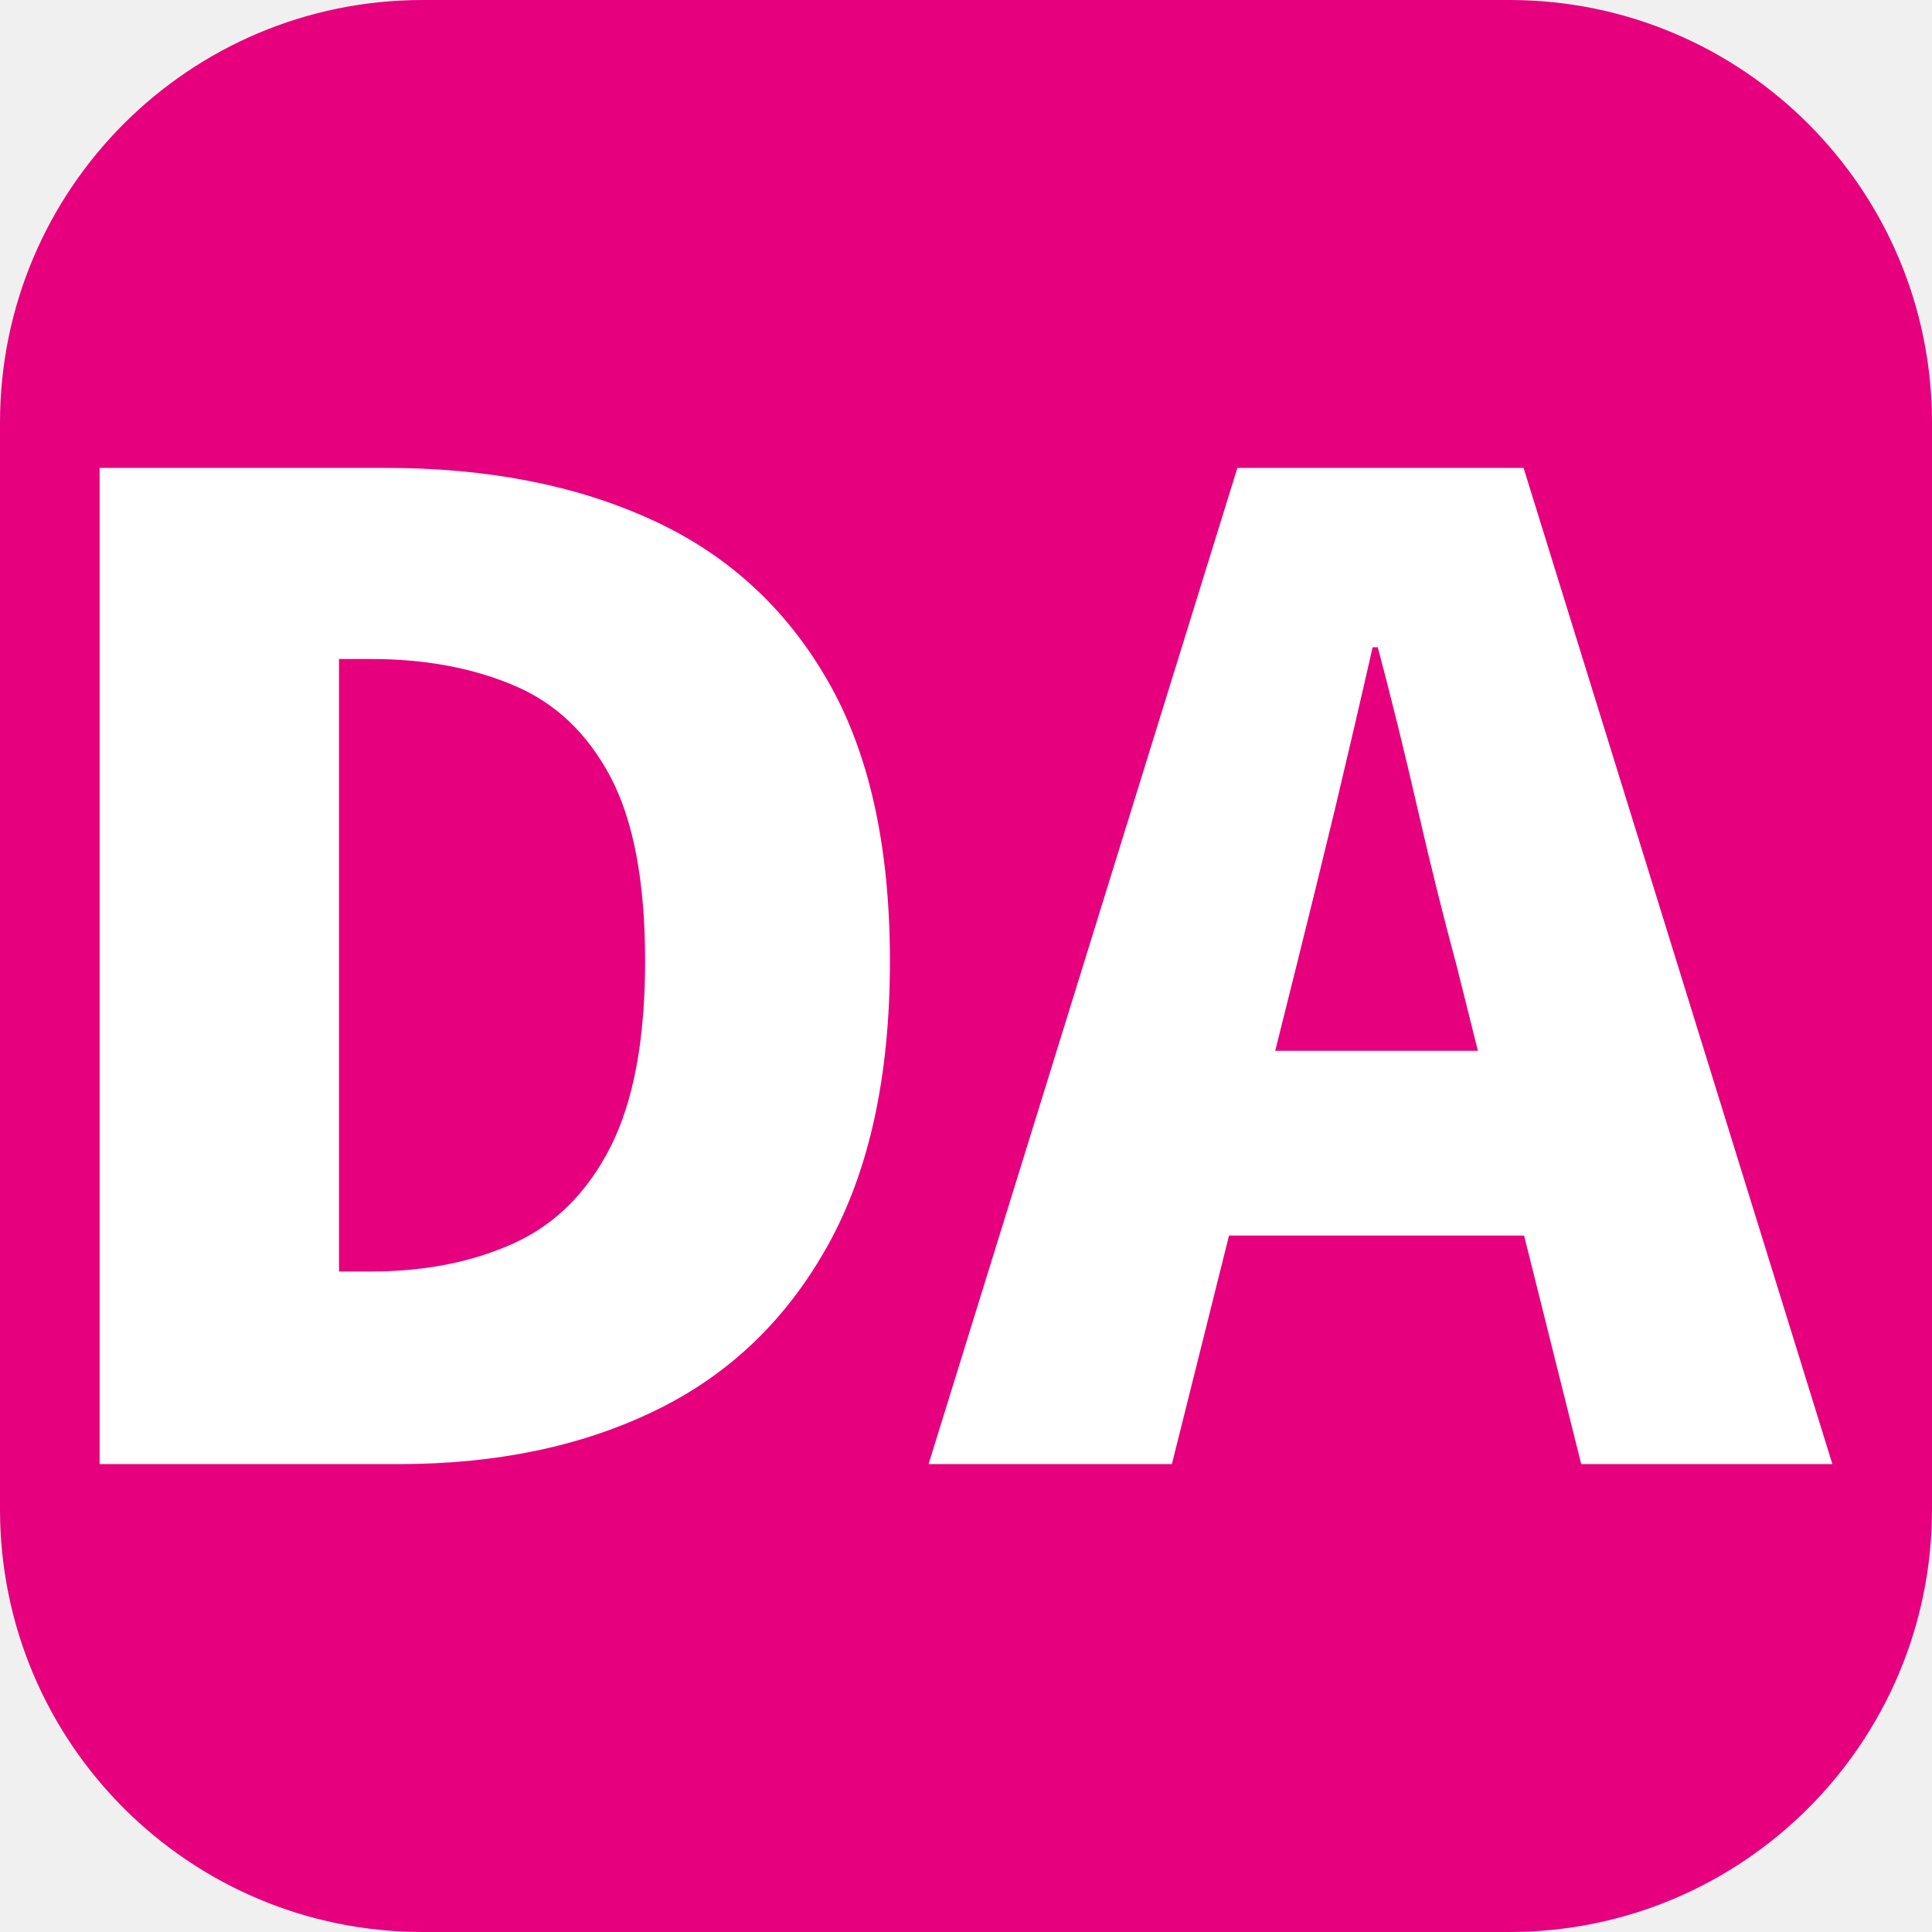
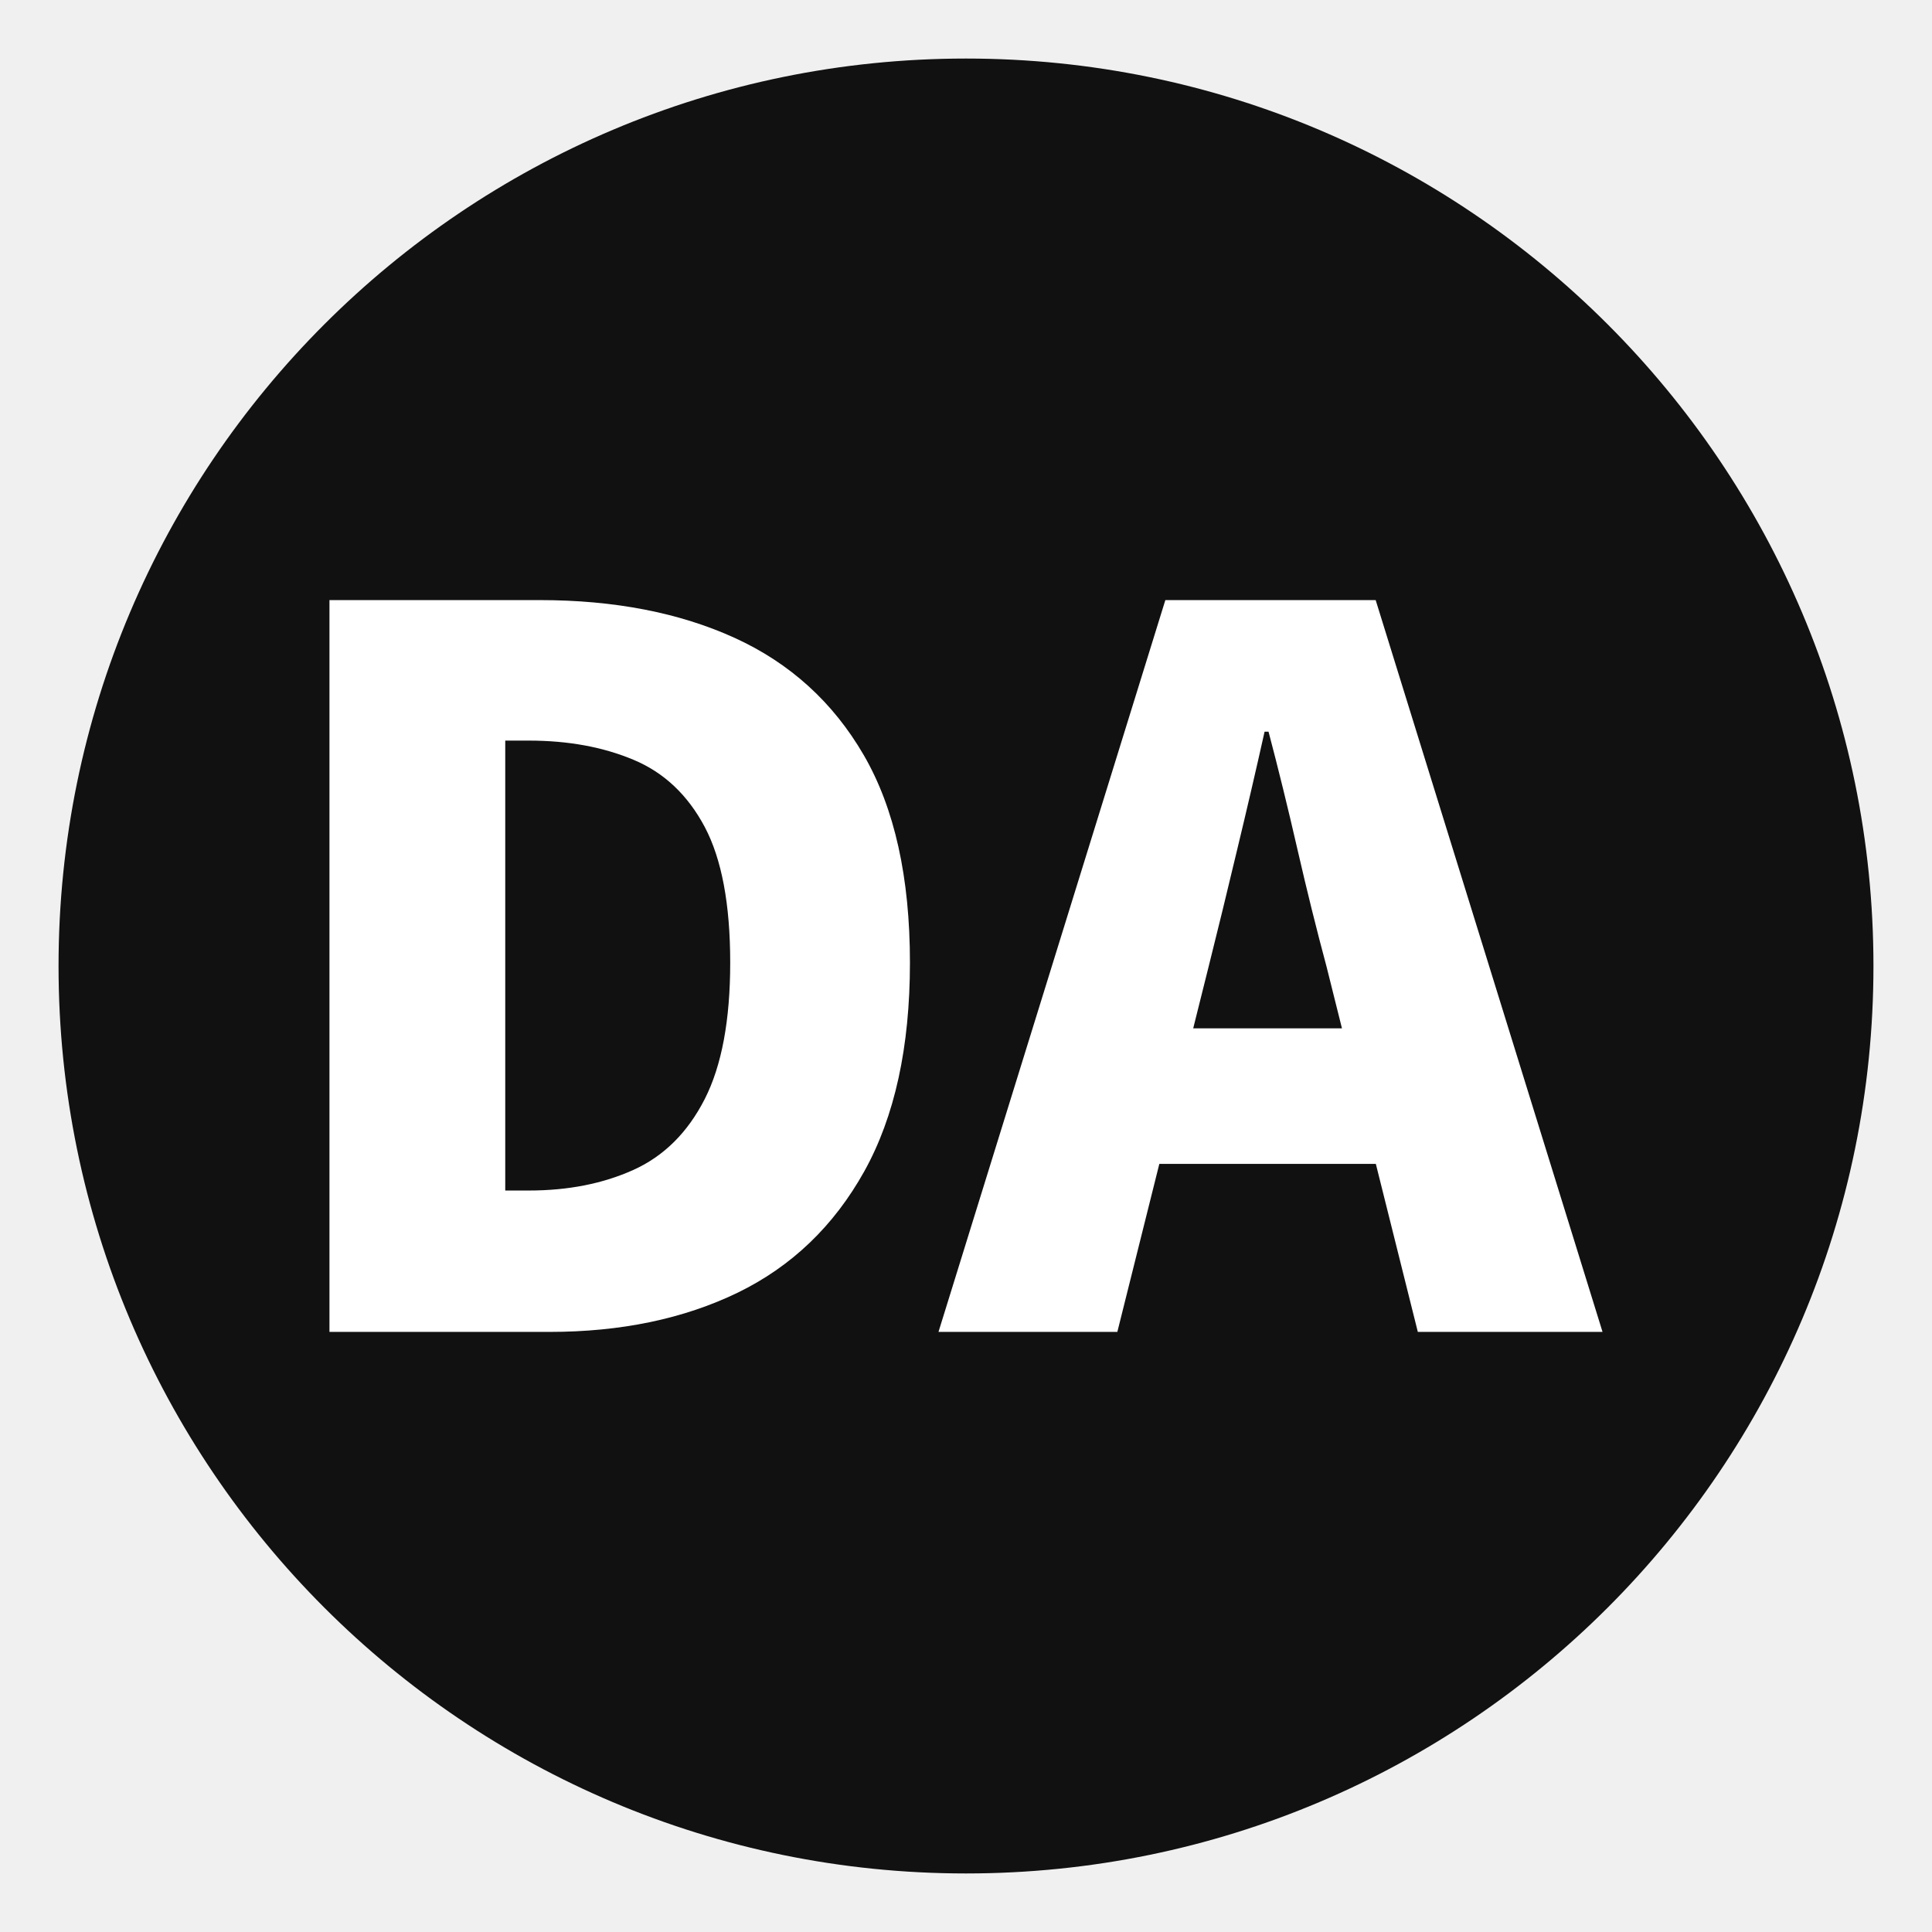
- <svg xmlns="http://www.w3.org/2000/svg" viewBox="0 0 64 64" width="64" height="64" role="img" aria-label="대운에셋 DA">
-   <rect width="64" height="64" rx="14" fill="#E6007E" />
-   <path d="M3.3 48.5V15.5H12.78Q17.83 15.5 21.57 17.21Q25.31 18.91 27.39 22.5Q29.48 26.09 29.48 31.84Q29.48 37.56 27.42 41.26Q25.36 44.96 21.7 46.73Q18.05 48.5 13.22 48.5ZM11.23 42.12H12.29Q14.95 42.12 17.01 41.19Q19.07 40.26 20.22 38Q21.37 35.74 21.37 31.84Q21.37 27.9 20.22 25.73Q19.07 23.56 17.01 22.7Q14.95 21.83 12.29 21.83H11.23ZM30.76 48.5 40.99 15.5H50.47L60.7 48.5H52.38L48.26 32.02Q47.59 29.54 46.95 26.75Q46.31 23.96 45.64 21.44H45.47Q44.89 24 44.23 26.77Q43.56 29.54 42.94 32.02L38.82 48.5ZM37.71 40.93V34.81H53.66V40.93Z" fill="#FFFFFF" />
+ <svg xmlns="http://www.w3.org/2000/svg" viewBox="0 0 132 132" width="132" height="132" role="img" aria-label="대운에셋 심볼 DA">
+   <circle cx="66" cy="66" r="62" fill="#111111" />
+   <path d="M22.51 91V41H36.87Q44.52 41 50.19 43.58Q55.87 46.17 59.02 51.6Q62.17 57.04 62.17 65.77Q62.17 74.42 59.05 80.03Q55.93 85.63 50.4 88.32Q44.86 91 37.54 91ZM34.52 81.34H36.13Q40.16 81.34 43.28 79.93Q46.4 78.52 48.15 75.09Q49.89 71.67 49.89 65.77Q49.89 59.79 48.15 56.5Q46.4 53.21 43.28 51.91Q40.16 50.6 36.13 50.6H34.52ZM64.12 91 79.62 41H93.99L109.49 91H96.87L90.63 66.03Q89.62 62.28 88.65 58.05Q87.68 53.82 86.67 49.99H86.4Q85.53 53.89 84.52 58.08Q83.52 62.28 82.58 66.03L76.34 91ZM74.66 79.52V70.26H98.82V79.52Z" fill="#FFFFFF" />
</svg>
